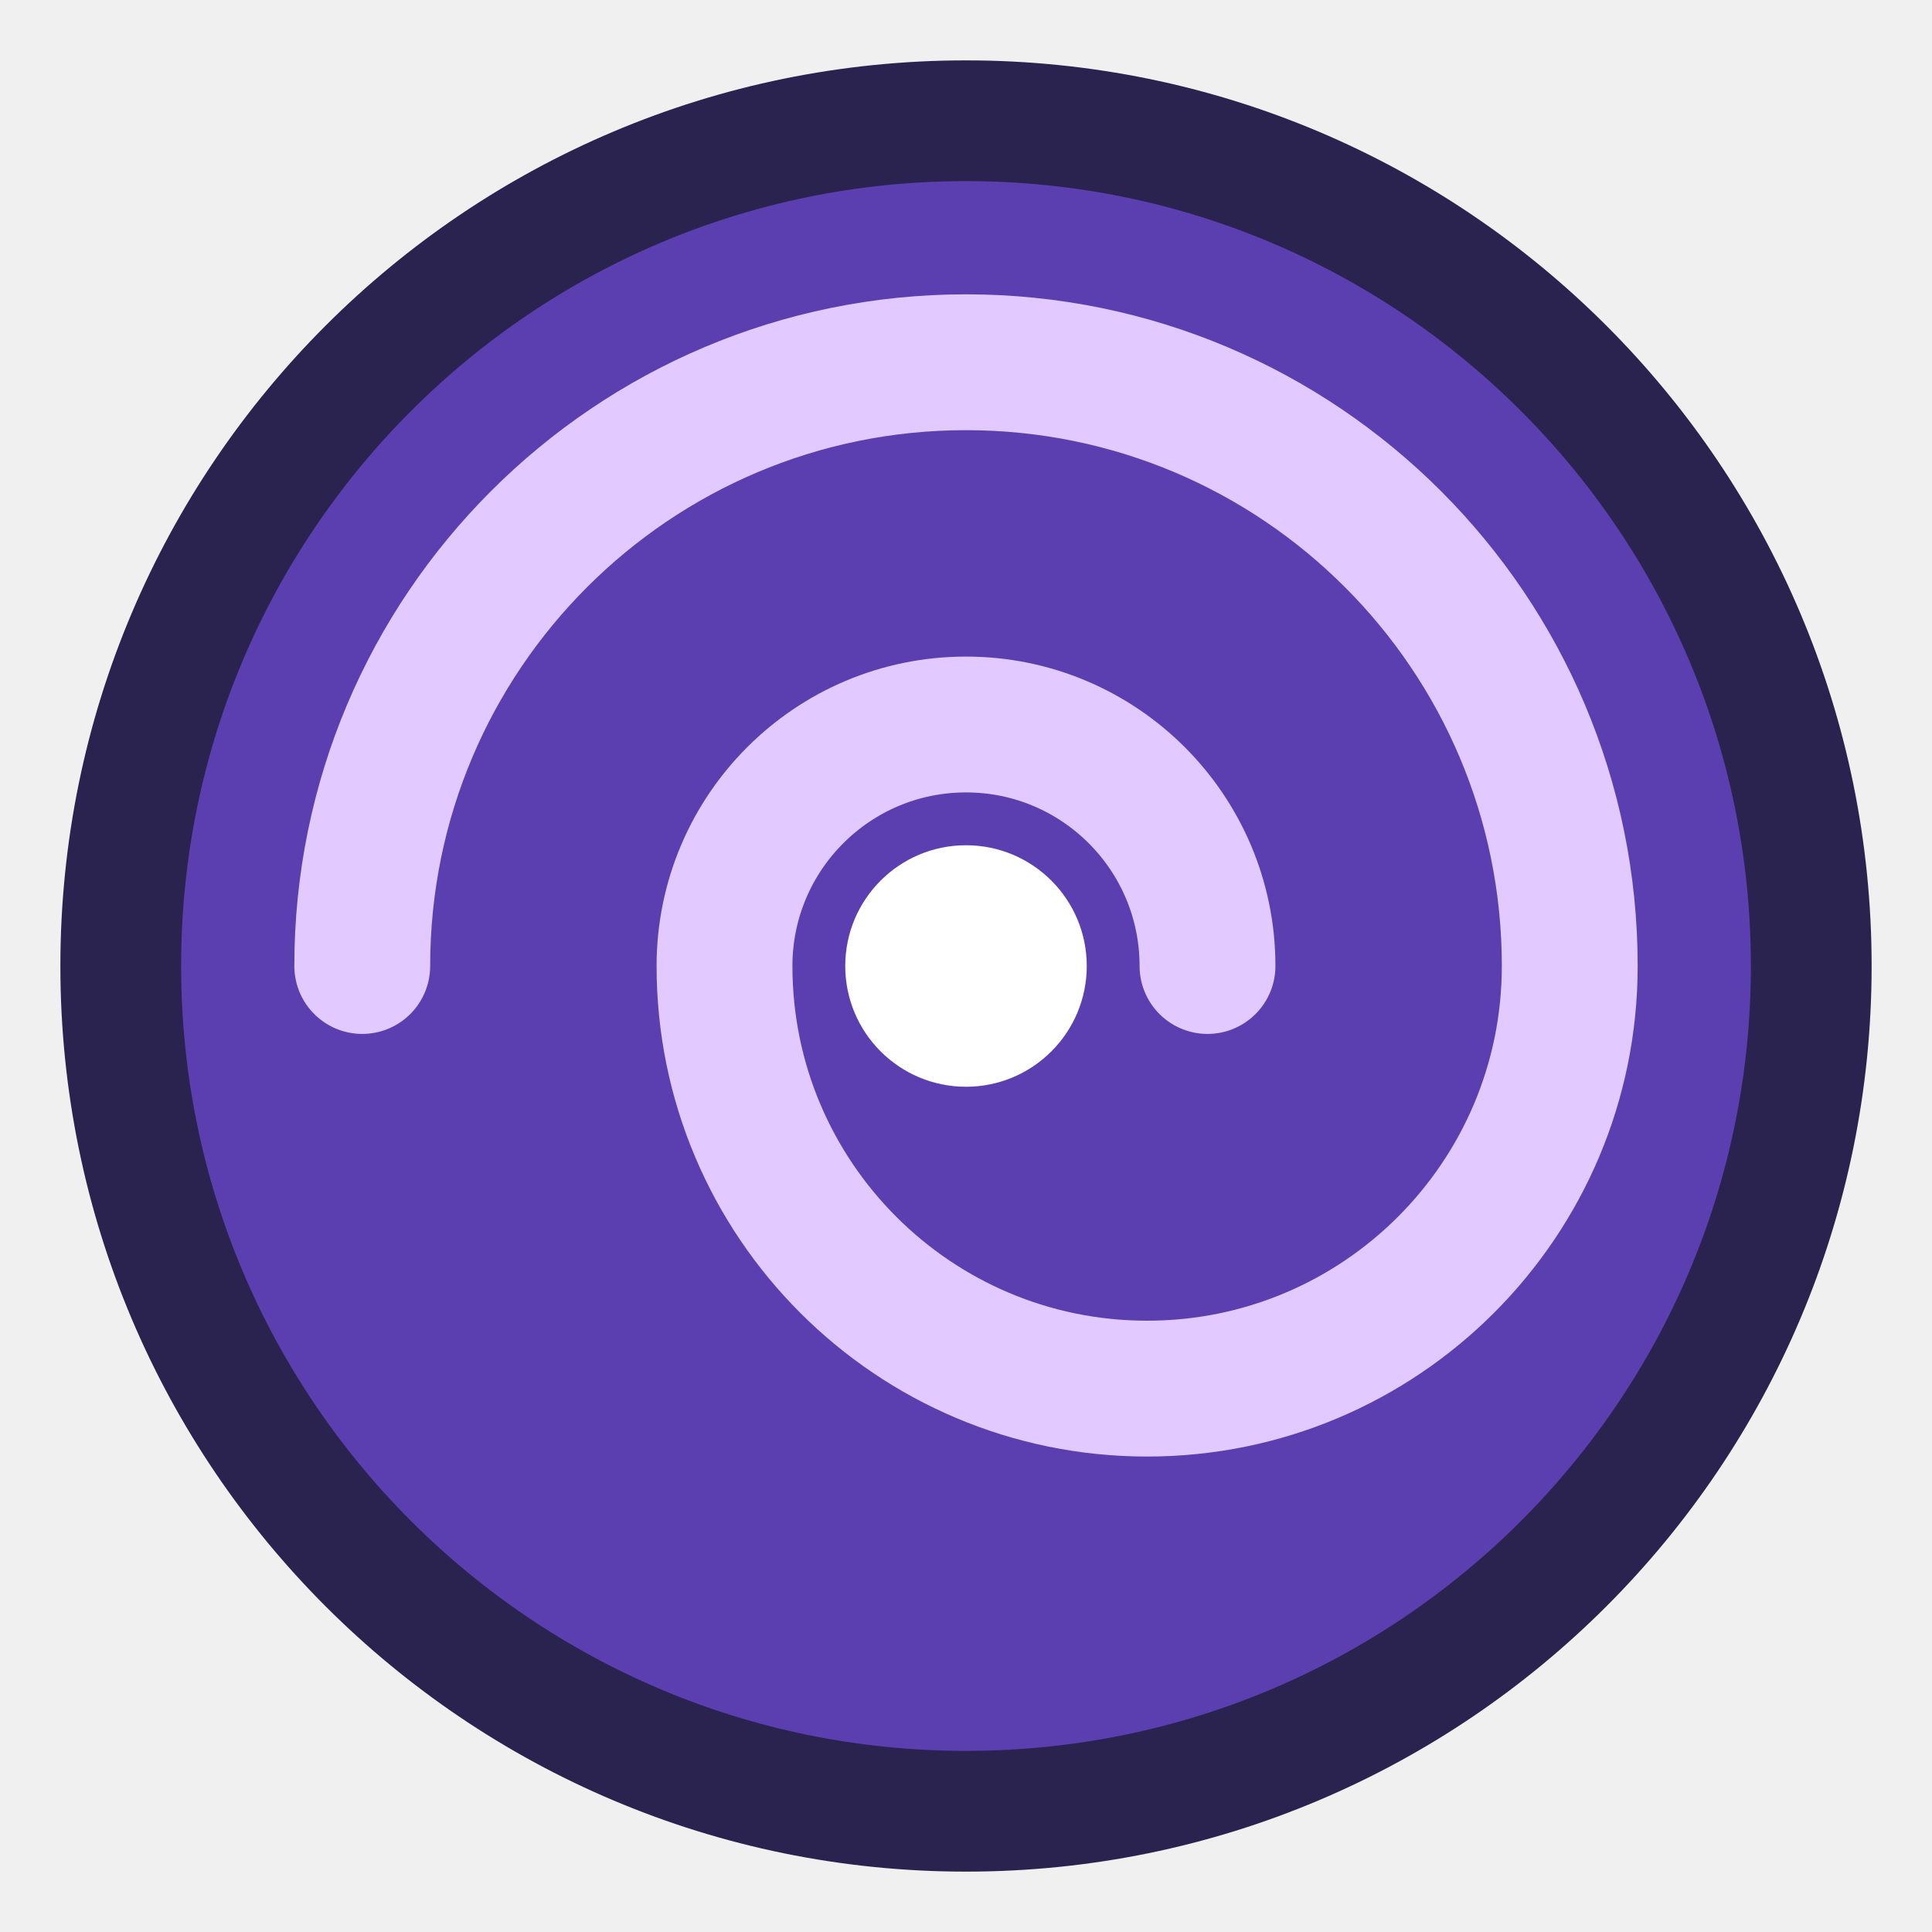
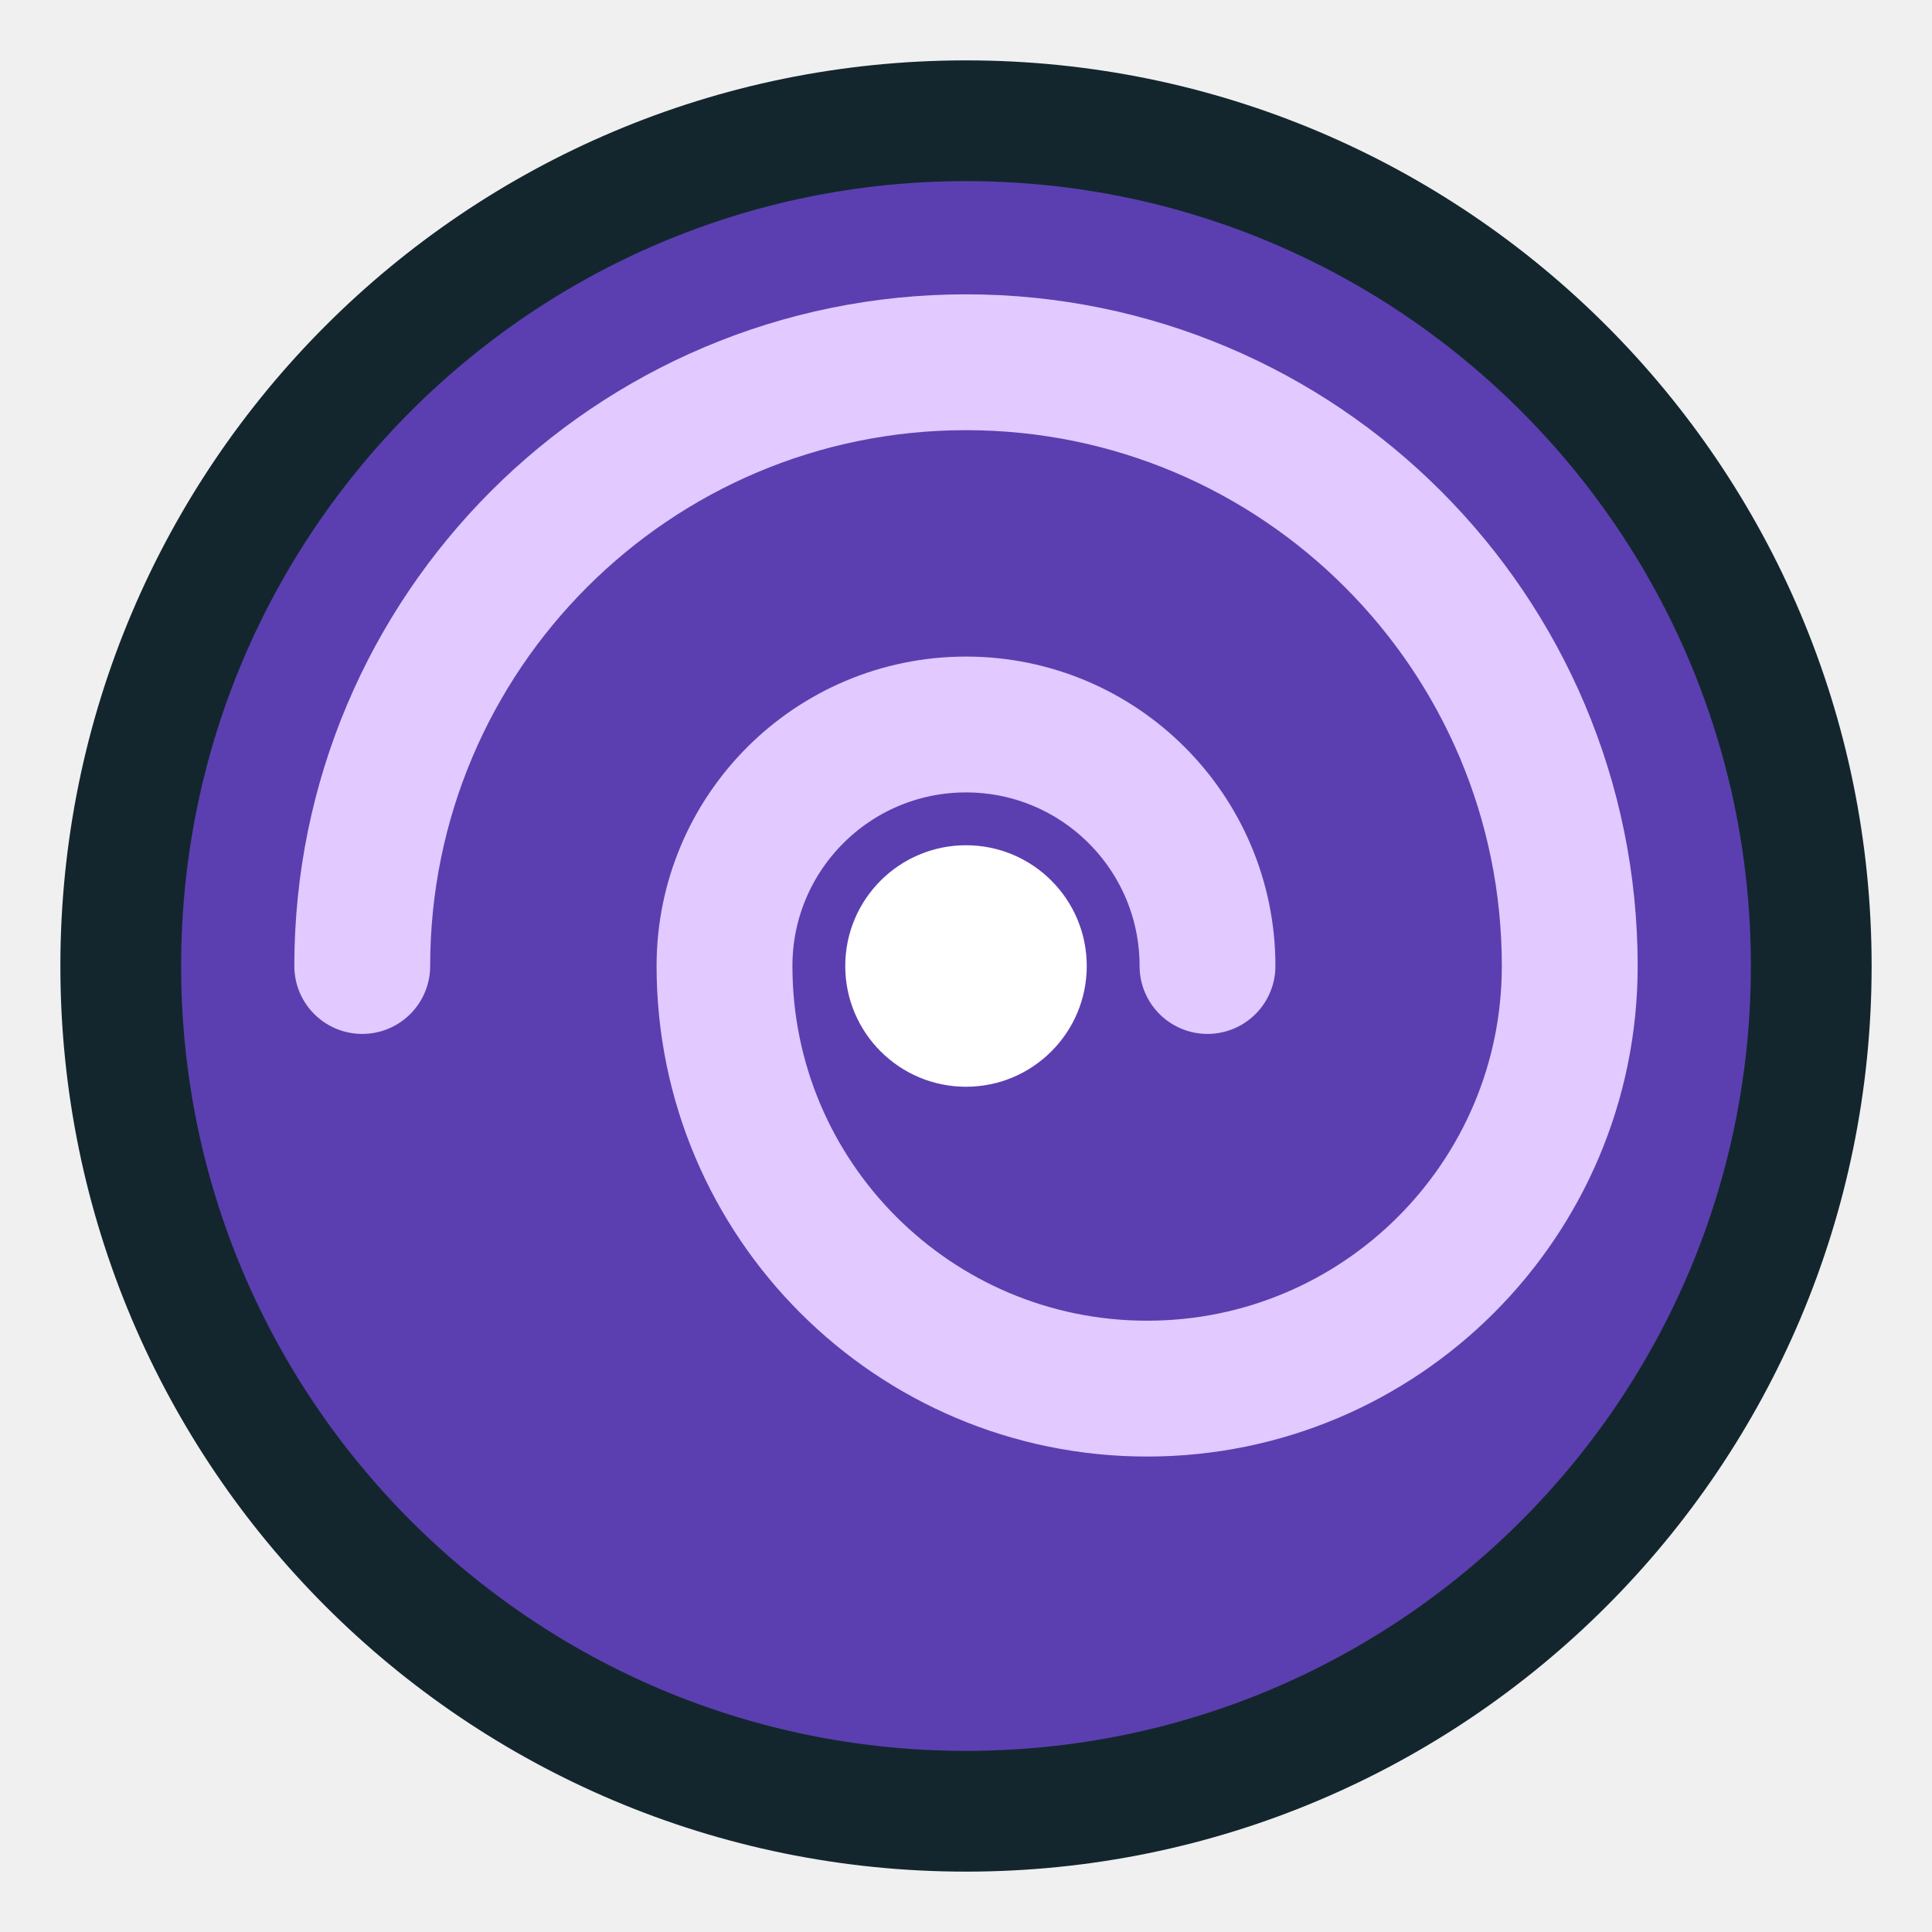
<svg xmlns="http://www.w3.org/2000/svg" width="64" height="64" viewBox="0 0 64 64">
-   <circle cx="32" cy="32" r="28" fill="#5b3fb0" stroke="#2a2350" stroke-width="4" />
+   <circle cx="32" cy="32" r="28" fill="#5b3fb0" stroke="#13262e" stroke-width="4" />
  <path d="M32 32 m-20 0 a20 20 0 1 1 40 0 a14 14 0 1 1 -28 0 a8 8 0 1 1 16 0" fill="none" stroke="#e2c9ff" stroke-width="4.5" stroke-linecap="round" />
  <circle cx="32" cy="32" r="4" fill="#ffffff" />
</svg>
